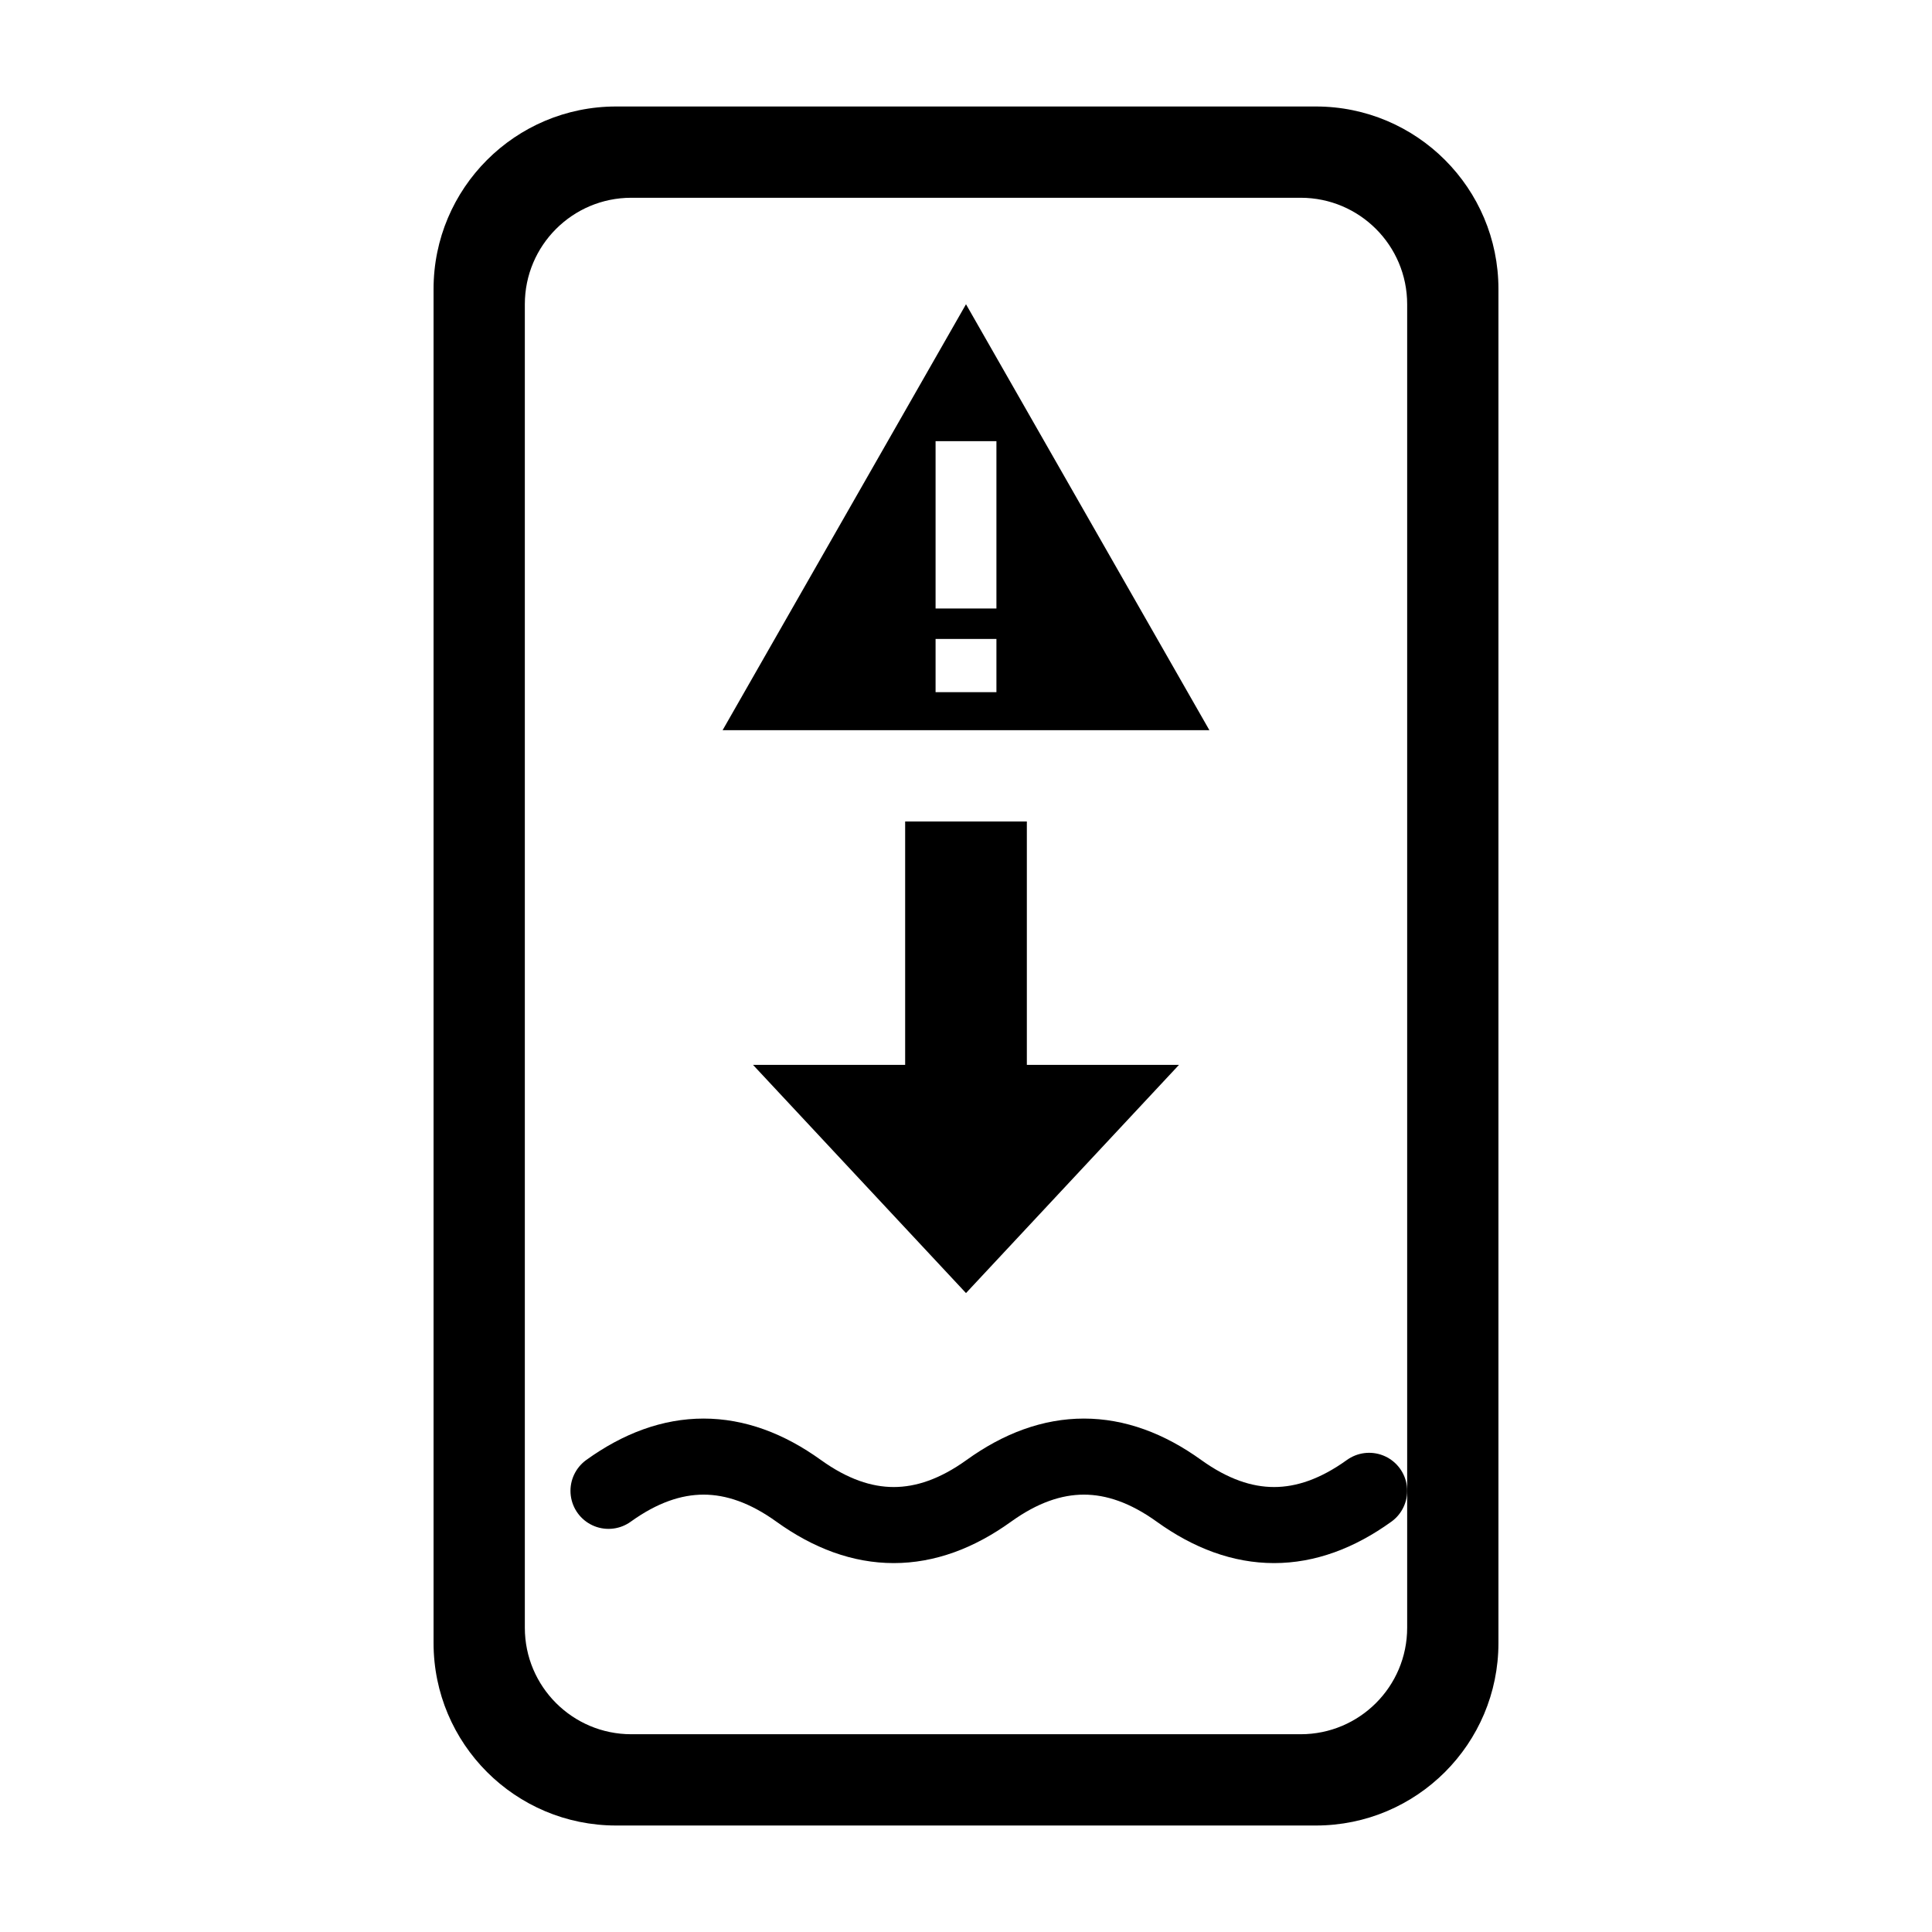
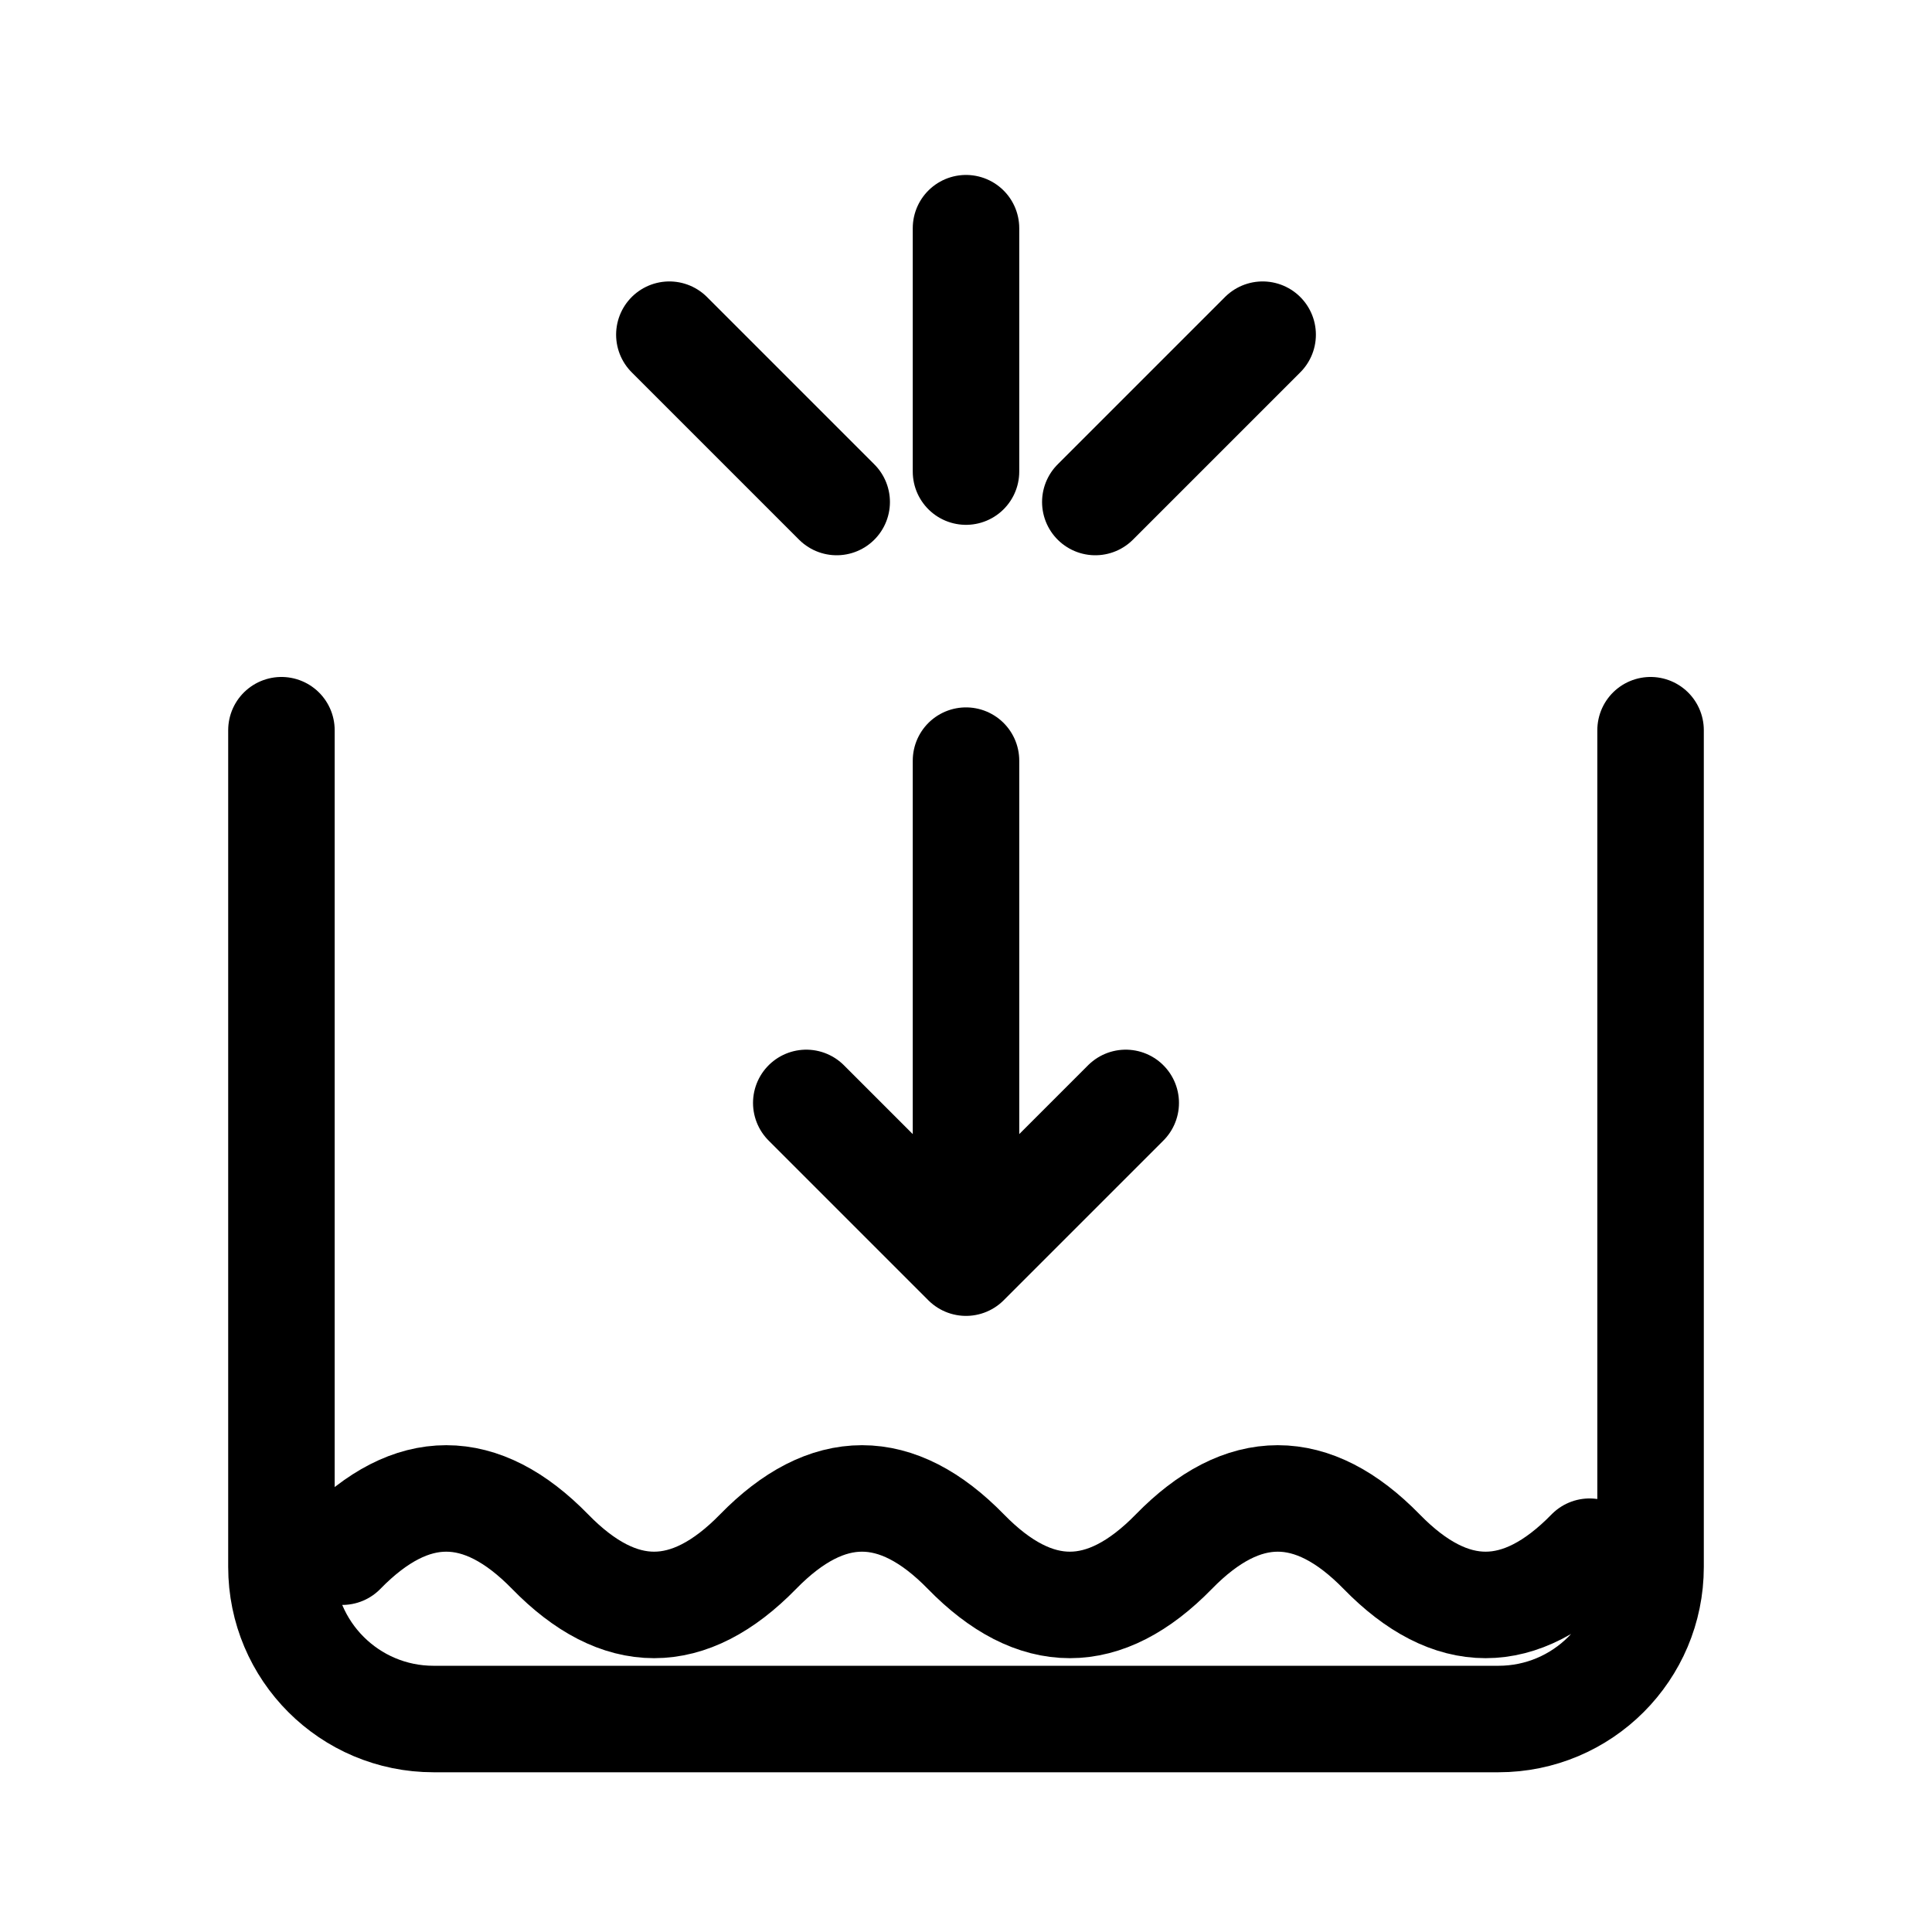
<svg xmlns="http://www.w3.org/2000/svg" viewBox="0 0 254 254">
-   <path fill="#000" fill-rule="evenodd" d="M81 14h92a24 24 0 0 1 24 24v178a24 24 0 0 1-24 24H81a24 24 0 0 1-24-24V38a24 24 0 0 1 24-24ZM83 26a14 14 0 0 0-14 14v174a14 14 0 0 0 14 14h88a14 14 0 0 0 14-14V40a14 14 0 0 0-14-14ZM127 40l32 56H95ZM123 58v22h8V58Zm0 26v7h8v-7ZM127 170l28-30h-20v-32h-16v32H99Z" />
-   <path fill="none" stroke="#000" stroke-linecap="round" stroke-width="10" d="M80 196q12.5-9 25 0t25 0 25 0 25 0" />
+   <path fill="none" stroke="#000" stroke-linecap="round" stroke-linejoin="round" stroke-width="14" d="M37 96v110a20 20 0 0 0 20 20h140a20 20 0 0 0 20-20V96M127 30v32M88 44l22 22M166 44l-22 22M45 204q13.67-14 27.33 0t27.33 0 27.33 0 27.33 0 27.33 0 27.33 0M127 100v62M106 145l21 21 21-21" />
</svg>
